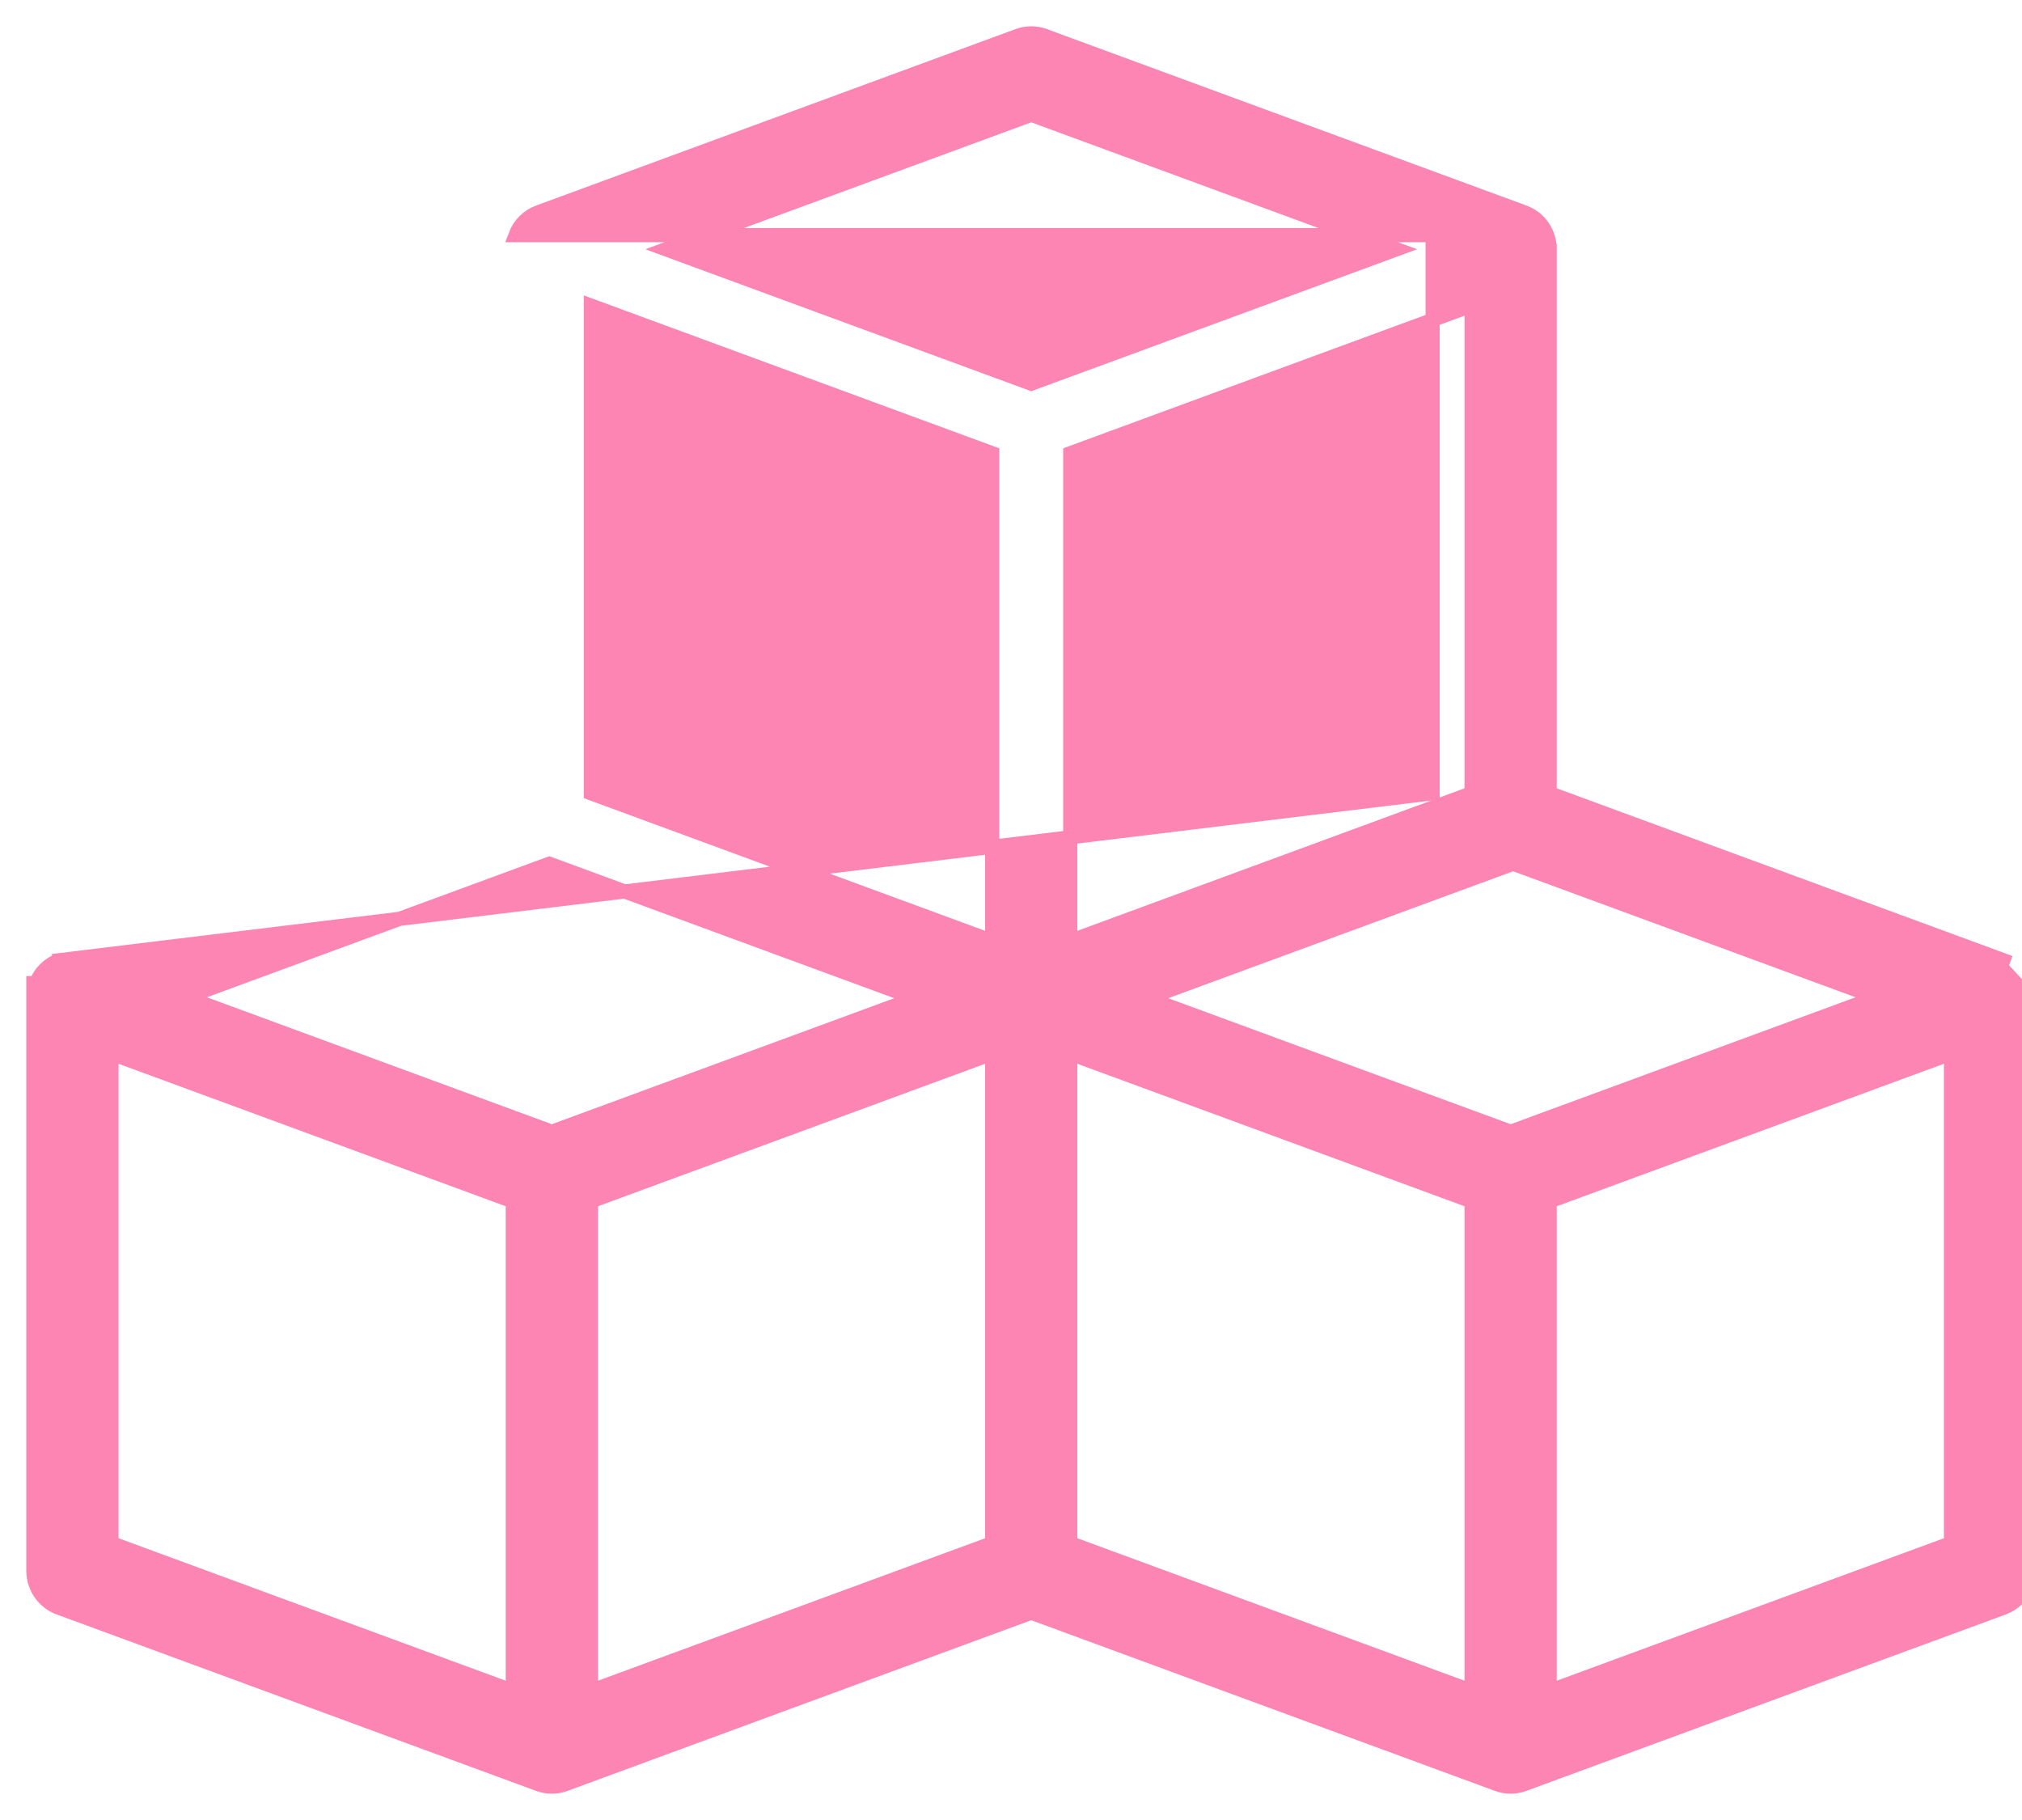
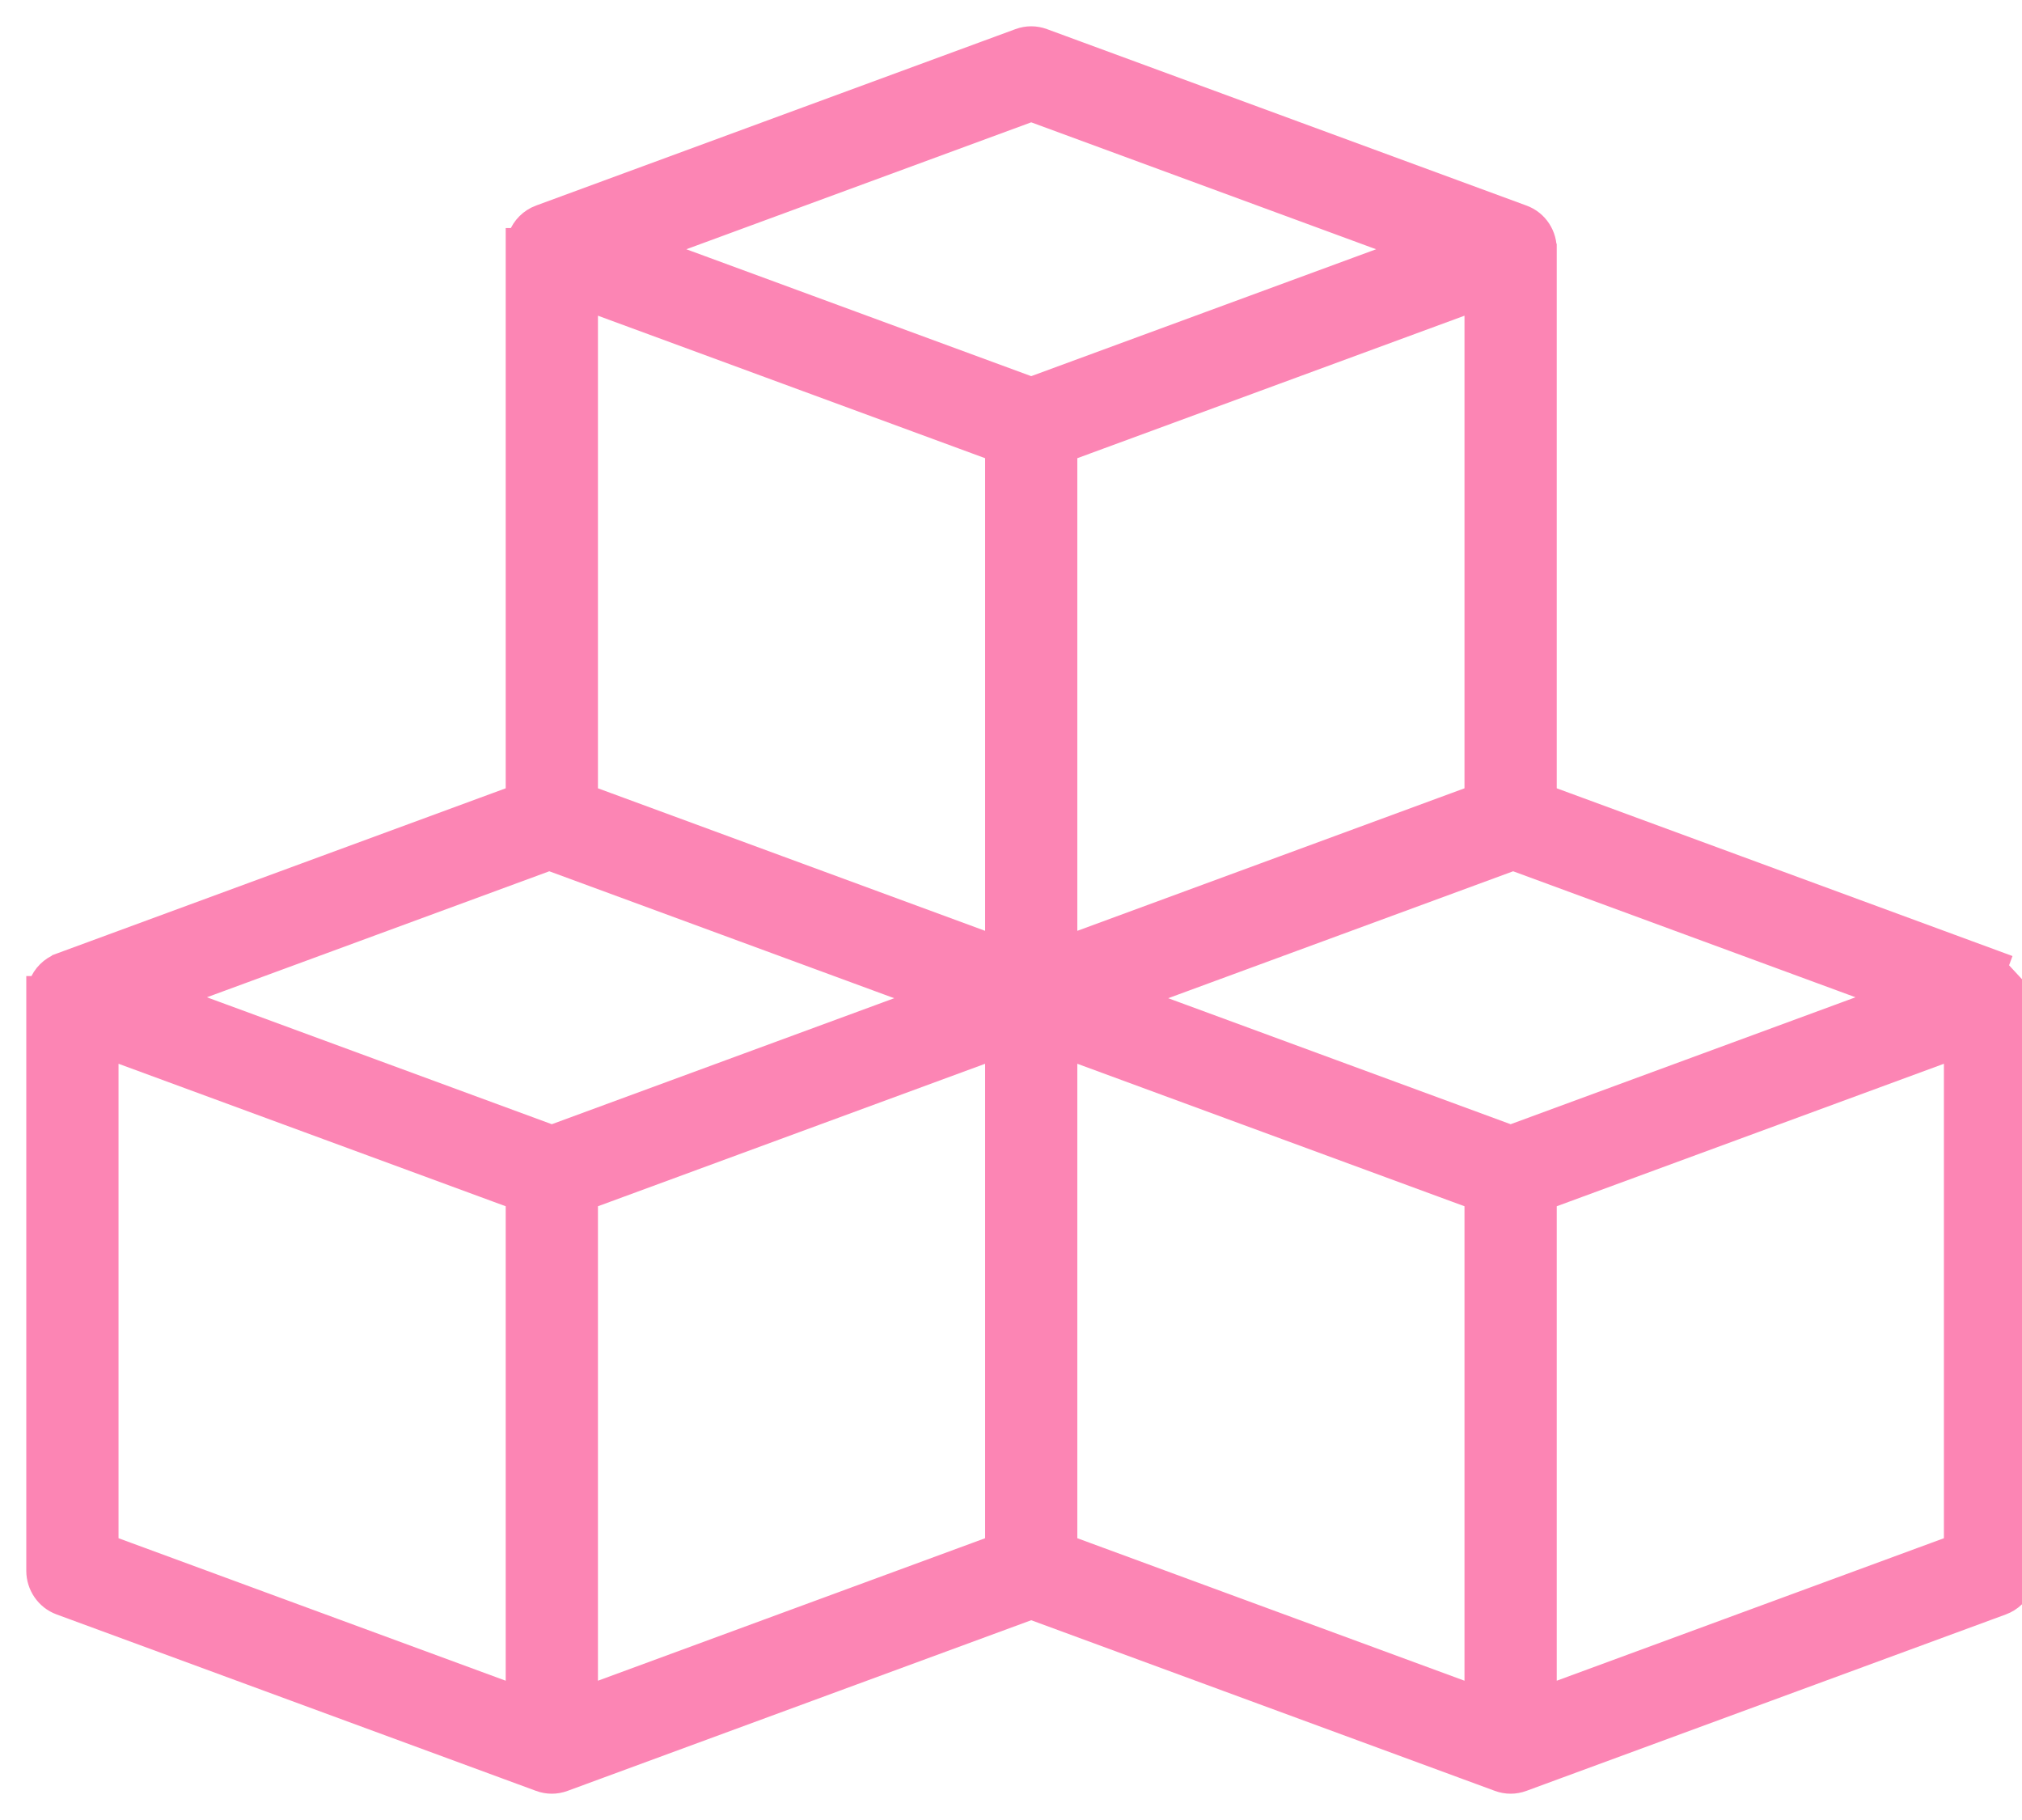
<svg xmlns="http://www.w3.org/2000/svg" width="50" height="45" viewBox="0 0 50 45" fill="none">
-   <path d="M50.175 24.66V24.658L49.479 23.907L49.54 23.742L49.54 23.742L38.32 19.613V6.377V6.202H38.319C38.338 5.787 38.09 5.392 37.684 5.246C37.684 5.246 37.684 5.246 37.684 5.246L25.831 0.885C25.831 0.885 25.831 0.885 25.831 0.885C25.617 0.805 25.383 0.805 25.169 0.885C25.169 0.885 25.169 0.885 25.169 0.885L13.315 5.247L13.314 5.247C13.05 5.345 12.844 5.553 12.746 5.814h22.68V5.989V19.613L1.46 23.742L1.46 23.743C1.195 23.841 0.99 24.049 0.891 24.309H0.825V24.484V38.663V38.838H0.825C0.825 39.239 1.072 39.611 1.46 39.753L13.314 44.115C13.314 44.115 13.314 44.115 13.314 44.115C13.528 44.195 13.762 44.195 13.976 44.115C13.976 44.115 13.976 44.115 13.976 44.115L25.5 39.874L37.024 44.115C37.024 44.115 37.024 44.115 37.024 44.115C37.237 44.195 37.472 44.195 37.686 44.115C37.686 44.115 37.686 44.115 37.686 44.115L49.54 39.753C49.791 39.661 49.99 39.469 50.094 39.226H50.175V39.051L50.175 24.872L50.175 24.872V24.872L50.175 24.871L50.175 24.87L50.175 24.866L50.175 24.849L50.175 24.792C50.175 24.748 50.175 24.695 50.175 24.66ZM12.68 29.703V41.807L2.756 38.155V26.051L12.68 29.703ZM13.583 21.356L22.619 24.681L13.645 27.983L4.61 24.658L13.583 21.356ZM24.535 26.051V38.155L14.611 41.807V29.703L24.535 26.051ZM24.535 11.207V23.266L14.611 19.613V7.555L24.535 11.207ZM16.465 6.163L25.5 2.838L34.535 6.163L25.5 9.487L16.465 6.163ZM26.465 11.207L36.389 7.555V19.613L26.465 23.266V11.207ZM36.389 29.703V41.807L26.465 38.155V26.051L36.389 29.703ZM46.39 24.658L37.355 27.983L28.381 24.681L37.417 21.356L46.39 24.658ZM48.244 26.051V38.155L38.32 41.807V29.703L48.244 26.051Z" fill="#FC85B4" stroke="#FC85B4" stroke-width="0.35" />
+   <path d="M50.175 24.66V24.658L49.479 23.907L49.54 23.742L49.54 23.742L38.32 19.613V6.377V6.202H38.319C38.338 5.787 38.09 5.392 37.684 5.246C37.684 5.246 37.684 5.246 37.684 5.246L25.831 0.885C25.831 0.885 25.831 0.885 25.831 0.885C25.617 0.805 25.383 0.805 25.169 0.885C25.169 0.885 25.169 0.885 25.169 0.885L13.315 5.247L13.314 5.247C13.05 5.345 12.844 5.553 12.746 5.814H12.68V5.989V19.613L1.46 23.742L1.46 23.743C1.195 23.841 0.99 24.049 0.891 24.309H0.825V24.484V38.663V38.838H0.825C0.825 39.239 1.072 39.611 1.46 39.753L13.314 44.115C13.314 44.115 13.314 44.115 13.314 44.115C13.528 44.195 13.762 44.195 13.976 44.115C13.976 44.115 13.976 44.115 13.976 44.115L25.5 39.874L37.024 44.115C37.024 44.115 37.024 44.115 37.024 44.115C37.237 44.195 37.472 44.195 37.686 44.115C37.686 44.115 37.686 44.115 37.686 44.115L49.54 39.753C49.791 39.661 49.99 39.469 50.094 39.226H50.175V39.051L50.175 24.872L50.175 24.872V24.872L50.175 24.871L50.175 24.87L50.175 24.866L50.175 24.849L50.175 24.792C50.175 24.748 50.175 24.695 50.175 24.66ZM12.68 29.703V41.807L2.756 38.155V26.051L12.68 29.703ZM13.583 21.356L22.619 24.681L13.645 27.983L4.61 24.658L13.583 21.356ZM24.535 26.051V38.155L14.611 41.807V29.703L24.535 26.051ZM24.535 11.207V23.266L14.611 19.613V7.555L24.535 11.207ZM16.465 6.163L25.5 2.838L34.535 6.163L25.5 9.487L16.465 6.163ZM26.465 11.207L36.389 7.555V19.613L26.465 23.266V11.207ZM36.389 29.703V41.807L26.465 38.155V26.051L36.389 29.703ZM46.39 24.658L37.355 27.983L28.381 24.681L37.417 21.356L46.39 24.658ZM48.244 26.051V38.155L38.32 41.807V29.703L48.244 26.051Z" fill="#FC85B4" stroke="#FC85B4" stroke-width="0.35" />
</svg>
